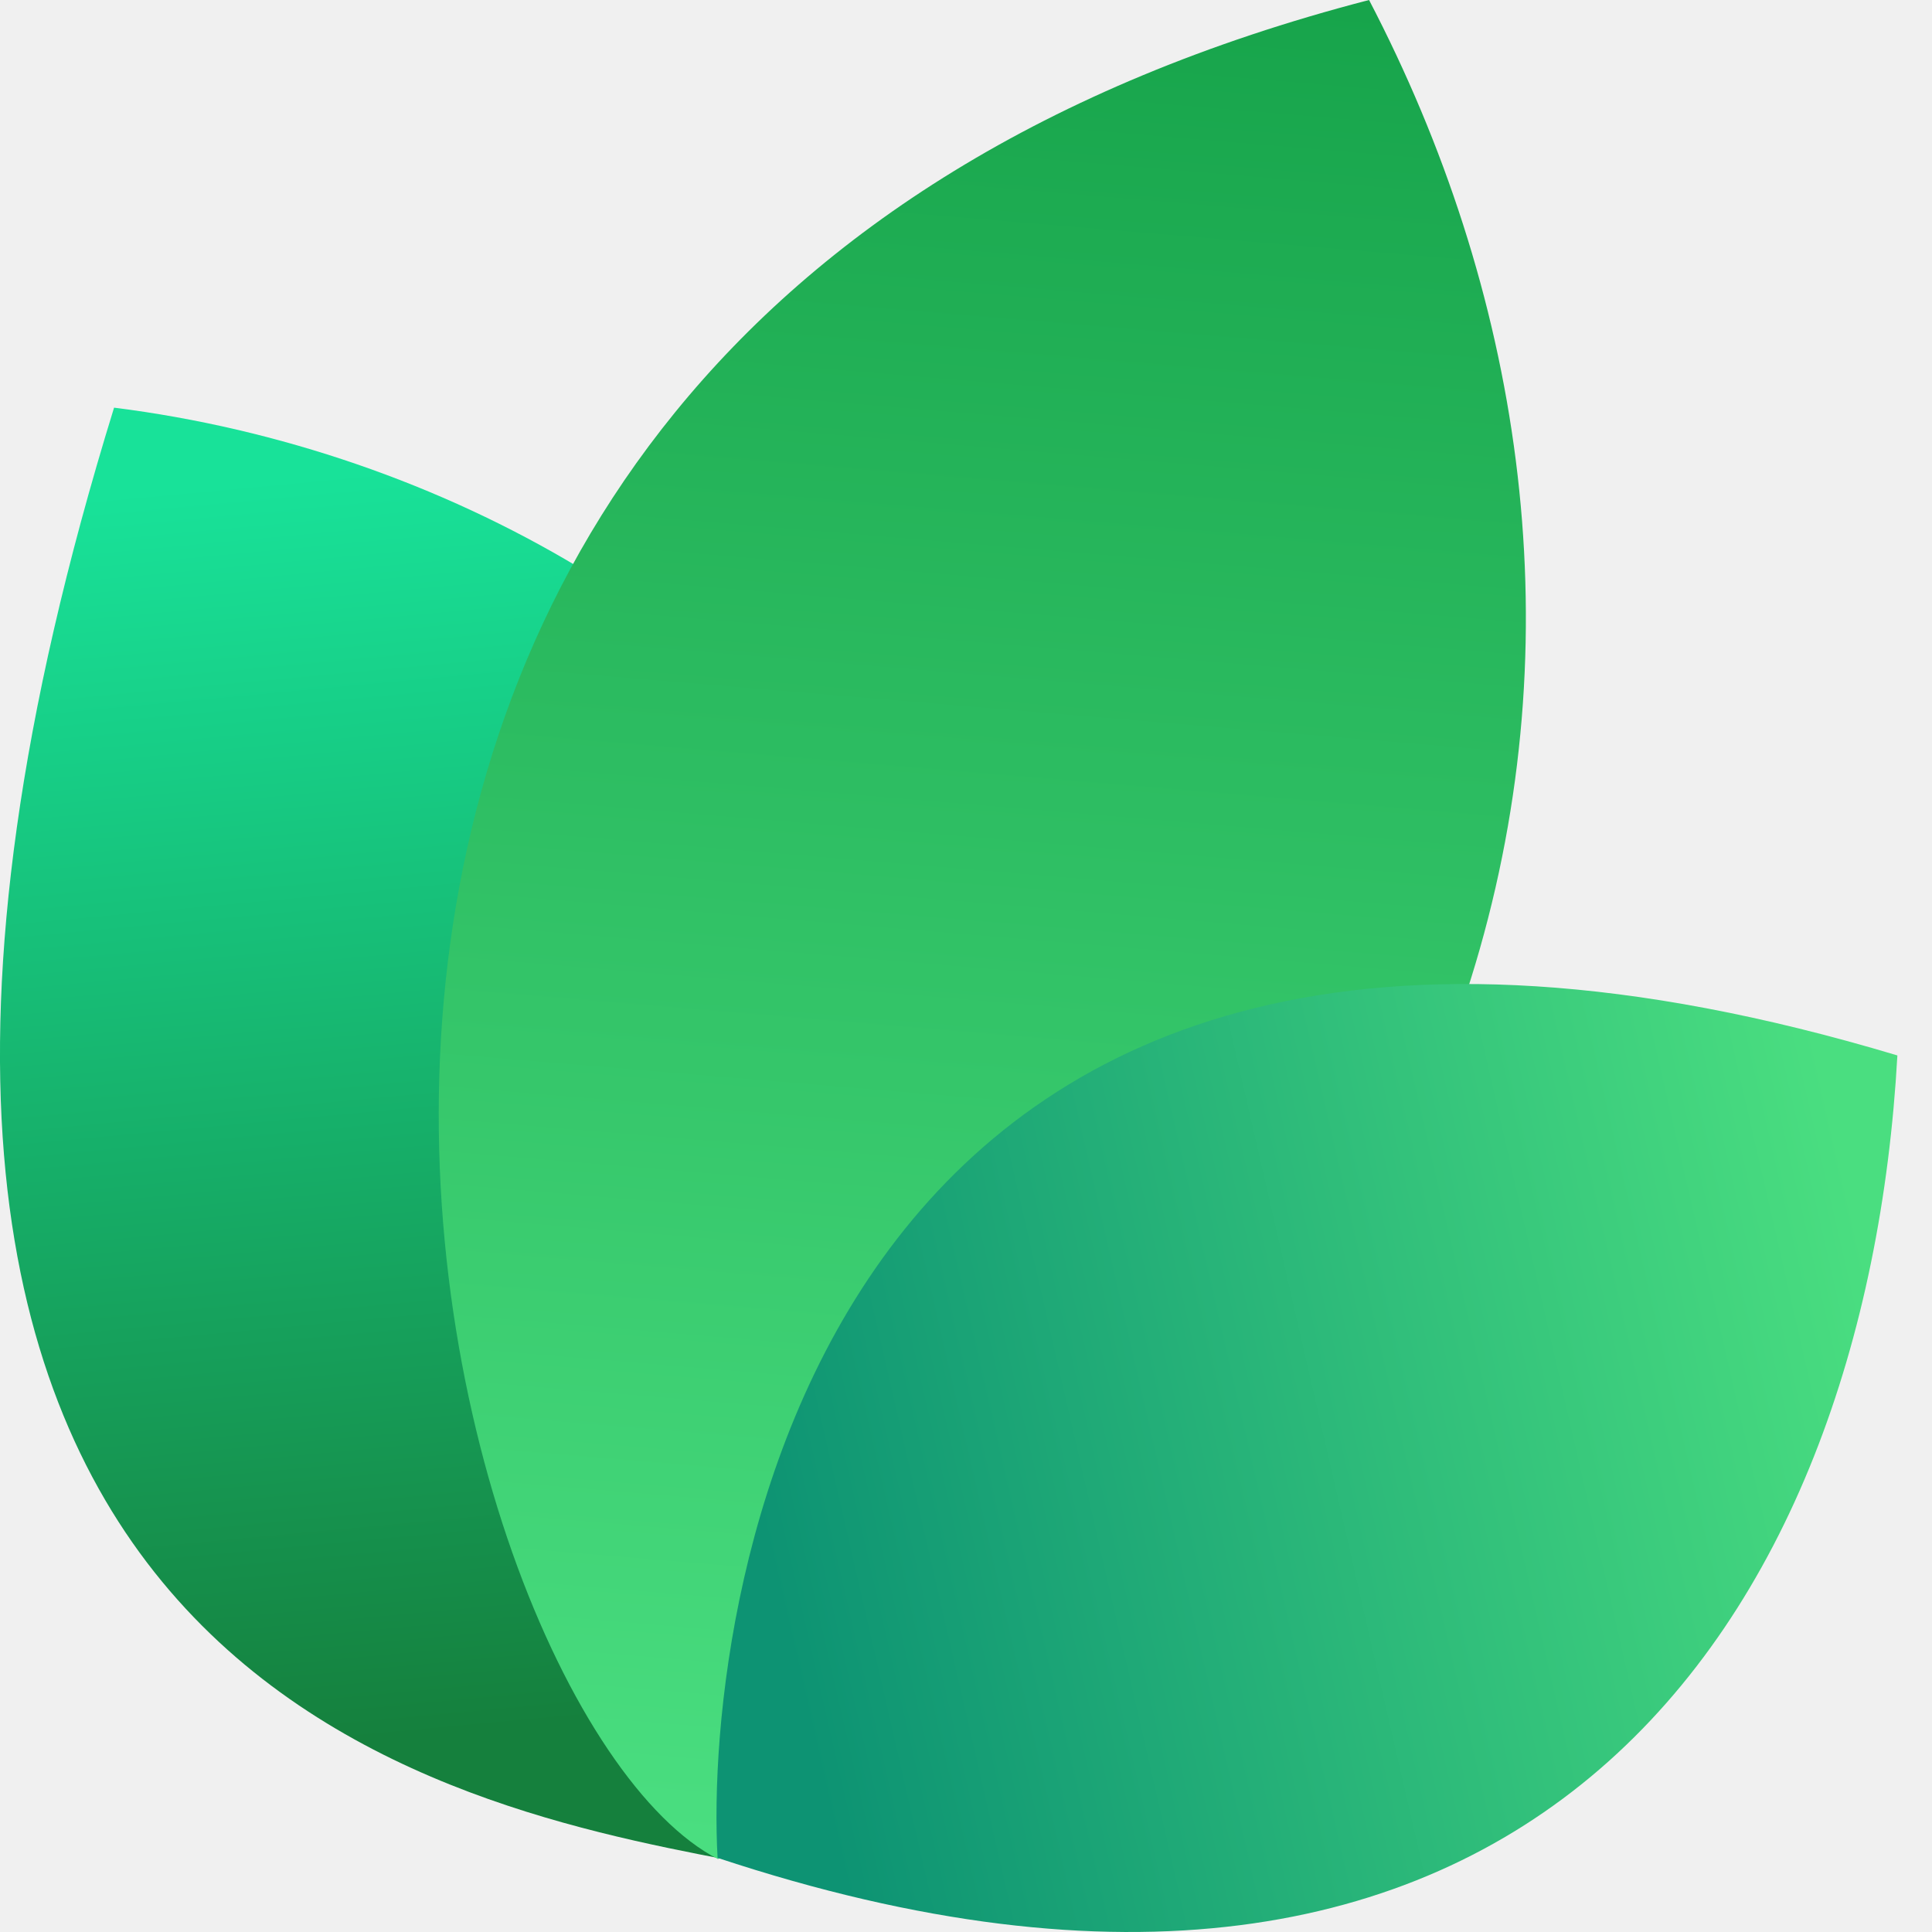
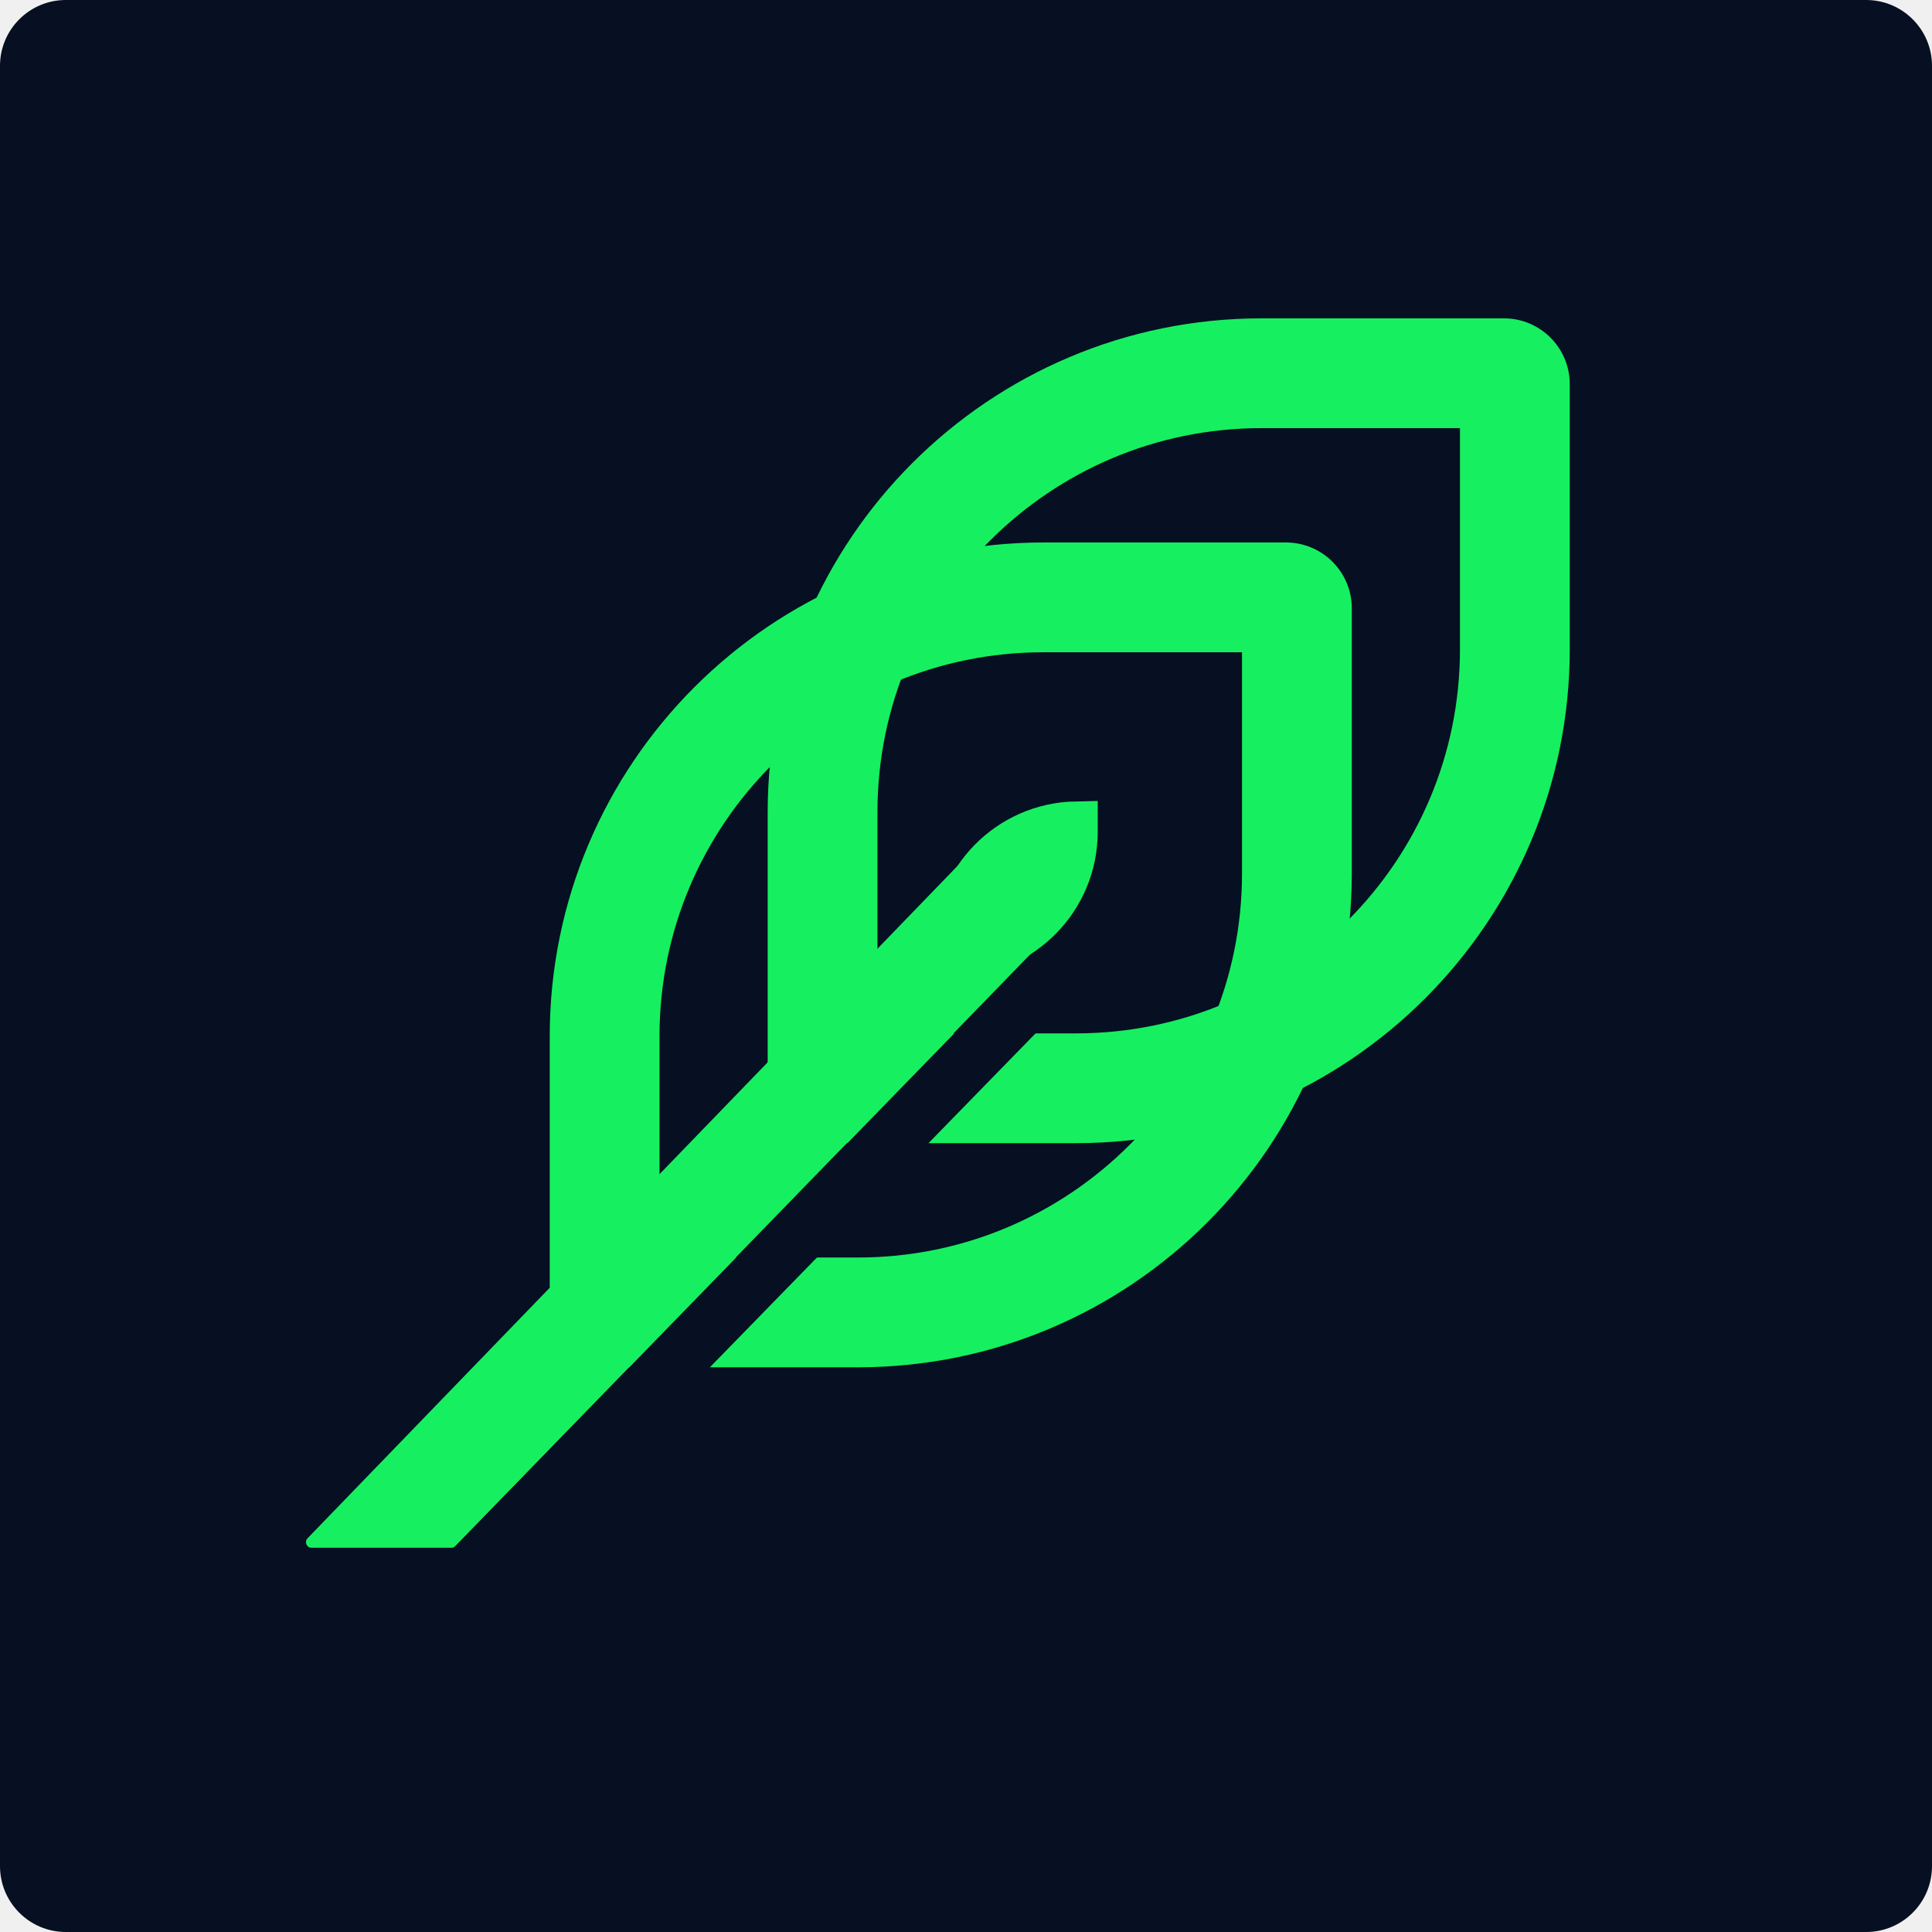
- <svg xmlns="http://www.w3.org/2000/svg" width="24" height="24" viewBox="0 0 24 24" fill="none">
-   <path d="M9.061 23.108C5.268 22.377 -3.391 20.627 1.417 5.064C9.634 6.099 16.973 14.064 9.061 23.108Z" fill="url(#paint0_linear_17557_2021)" />
-   <path d="M8.919 23.094C5.276 21.222 0.784 4.209 17.007 0C20.757 7.193 19.621 16.545 8.919 23.094Z" fill="url(#paint1_linear_17557_2021)" />
-   <path d="M8.914 23.079C8.735 19.882 10.159 9.085 23.57 13.111C23.181 20.123 18.984 26.418 8.914 23.079Z" fill="url(#paint2_linear_17557_2021)" />
-   <defs>
-     <linearGradient id="paint0_linear_17557_2021" x1="3.776" y1="5.916" x2="5.232" y2="21.559" gradientUnits="userSpaceOnUse">
-       <stop stop-color="#18E299" />
-       <stop offset="1" stop-color="#15803D" />
-     </linearGradient>
-     <linearGradient id="paint1_linear_17557_2021" x1="12.171" y1="-0.718" x2="10.19" y2="22.983" gradientUnits="userSpaceOnUse">
-       <stop stop-color="#16A34A" />
-       <stop offset="1" stop-color="#4ADE80" />
-     </linearGradient>
-     <linearGradient id="paint2_linear_17557_2021" x1="23.133" y1="15.353" x2="9.338" y2="18.52" gradientUnits="userSpaceOnUse">
-       <stop stop-color="#4ADE80" />
-       <stop offset="1" stop-color="#0D9373" />
-     </linearGradient>
-   </defs>
+ <svg xmlns="http://www.w3.org/2000/svg" width="176" height="176" viewBox="0 0 176 176" fill="none">
+   <rect width="176" height="176" rx="6" fill="#061022" />
+   <mask id="path-2-inside-1_15_147" fill="white">
+     <path d="M69.934 74C69.934 49.147 90.081 29 114.934 29H137C140.314 29 143 31.686 143 35V59.139C143 83.992 122.853 104.139 98 104.139H75.934C72.62 104.139 69.934 101.453 69.934 98.139V74Z" />
+   </mask>
+   <path d="M69.934 74C69.934 49.147 90.081 29 114.934 29H137C140.314 29 143 31.686 143 35V59.139C143 83.992 122.853 104.139 98 104.139H75.934C72.62 104.139 69.934 101.453 69.934 98.139V74Z" stroke="#16F060" stroke-width="20" mask="url(#path-2-inside-1_15_147)" />
+   <mask id="path-3-inside-2_15_147" fill="white">
+     <path d="M50.079 94.418C50.079 69.565 70.226 49.418 95.079 49.418H117.145C120.459 49.418 123.145 52.105 123.145 55.418V79.557C123.145 104.41 102.998 124.557 78.145 124.557H56.079C52.765 124.557 50.079 121.871 50.079 118.557V94.418Z" />
+   </mask>
+   <path d="M50.079 94.418C50.079 69.565 70.226 49.418 95.079 49.418H117.145C120.459 49.418 123.145 52.105 123.145 55.418V79.557C123.145 104.41 102.998 124.557 78.145 124.557H56.079C52.765 124.557 50.079 121.871 50.079 118.557V94.418Z" stroke="#16F060" stroke-width="20" mask="url(#path-3-inside-2_15_147)" />
+   <path d="M88.517 77.548C88.71 77.349 89.022 77.348 89.215 77.547L95.751 84.268C95.944 84.466 95.944 84.786 95.751 84.984L41.487 140.847C41.395 140.943 41.269 140.996 41.139 140.996L28.368 140.996C27.93 140.996 27.709 140.452 28.018 140.132L88.517 77.548Z" fill="#16F060" />
+   <path d="M98.303 90.072L94.596 86.259L39.72 142.661L36.259 153.684L98.303 90.072Z" fill="#061022" />
+   <path d="M98 75.765C98 81.891 93.096 86.868 87 86.993V86.235C87 80.109 91.904 75.131 98 75.006V75.765Z" stroke="#16F060" stroke-width="4" />
+   <path d="M95.515 73.33L95.725 73.544C98.049 75.905 98.073 79.757 95.777 82.147L92.773 85.274L92.563 85.061C90.238 82.699 90.215 78.847 92.511 76.457L95.515 73.33Z" fill="#16F060" />
</svg>
